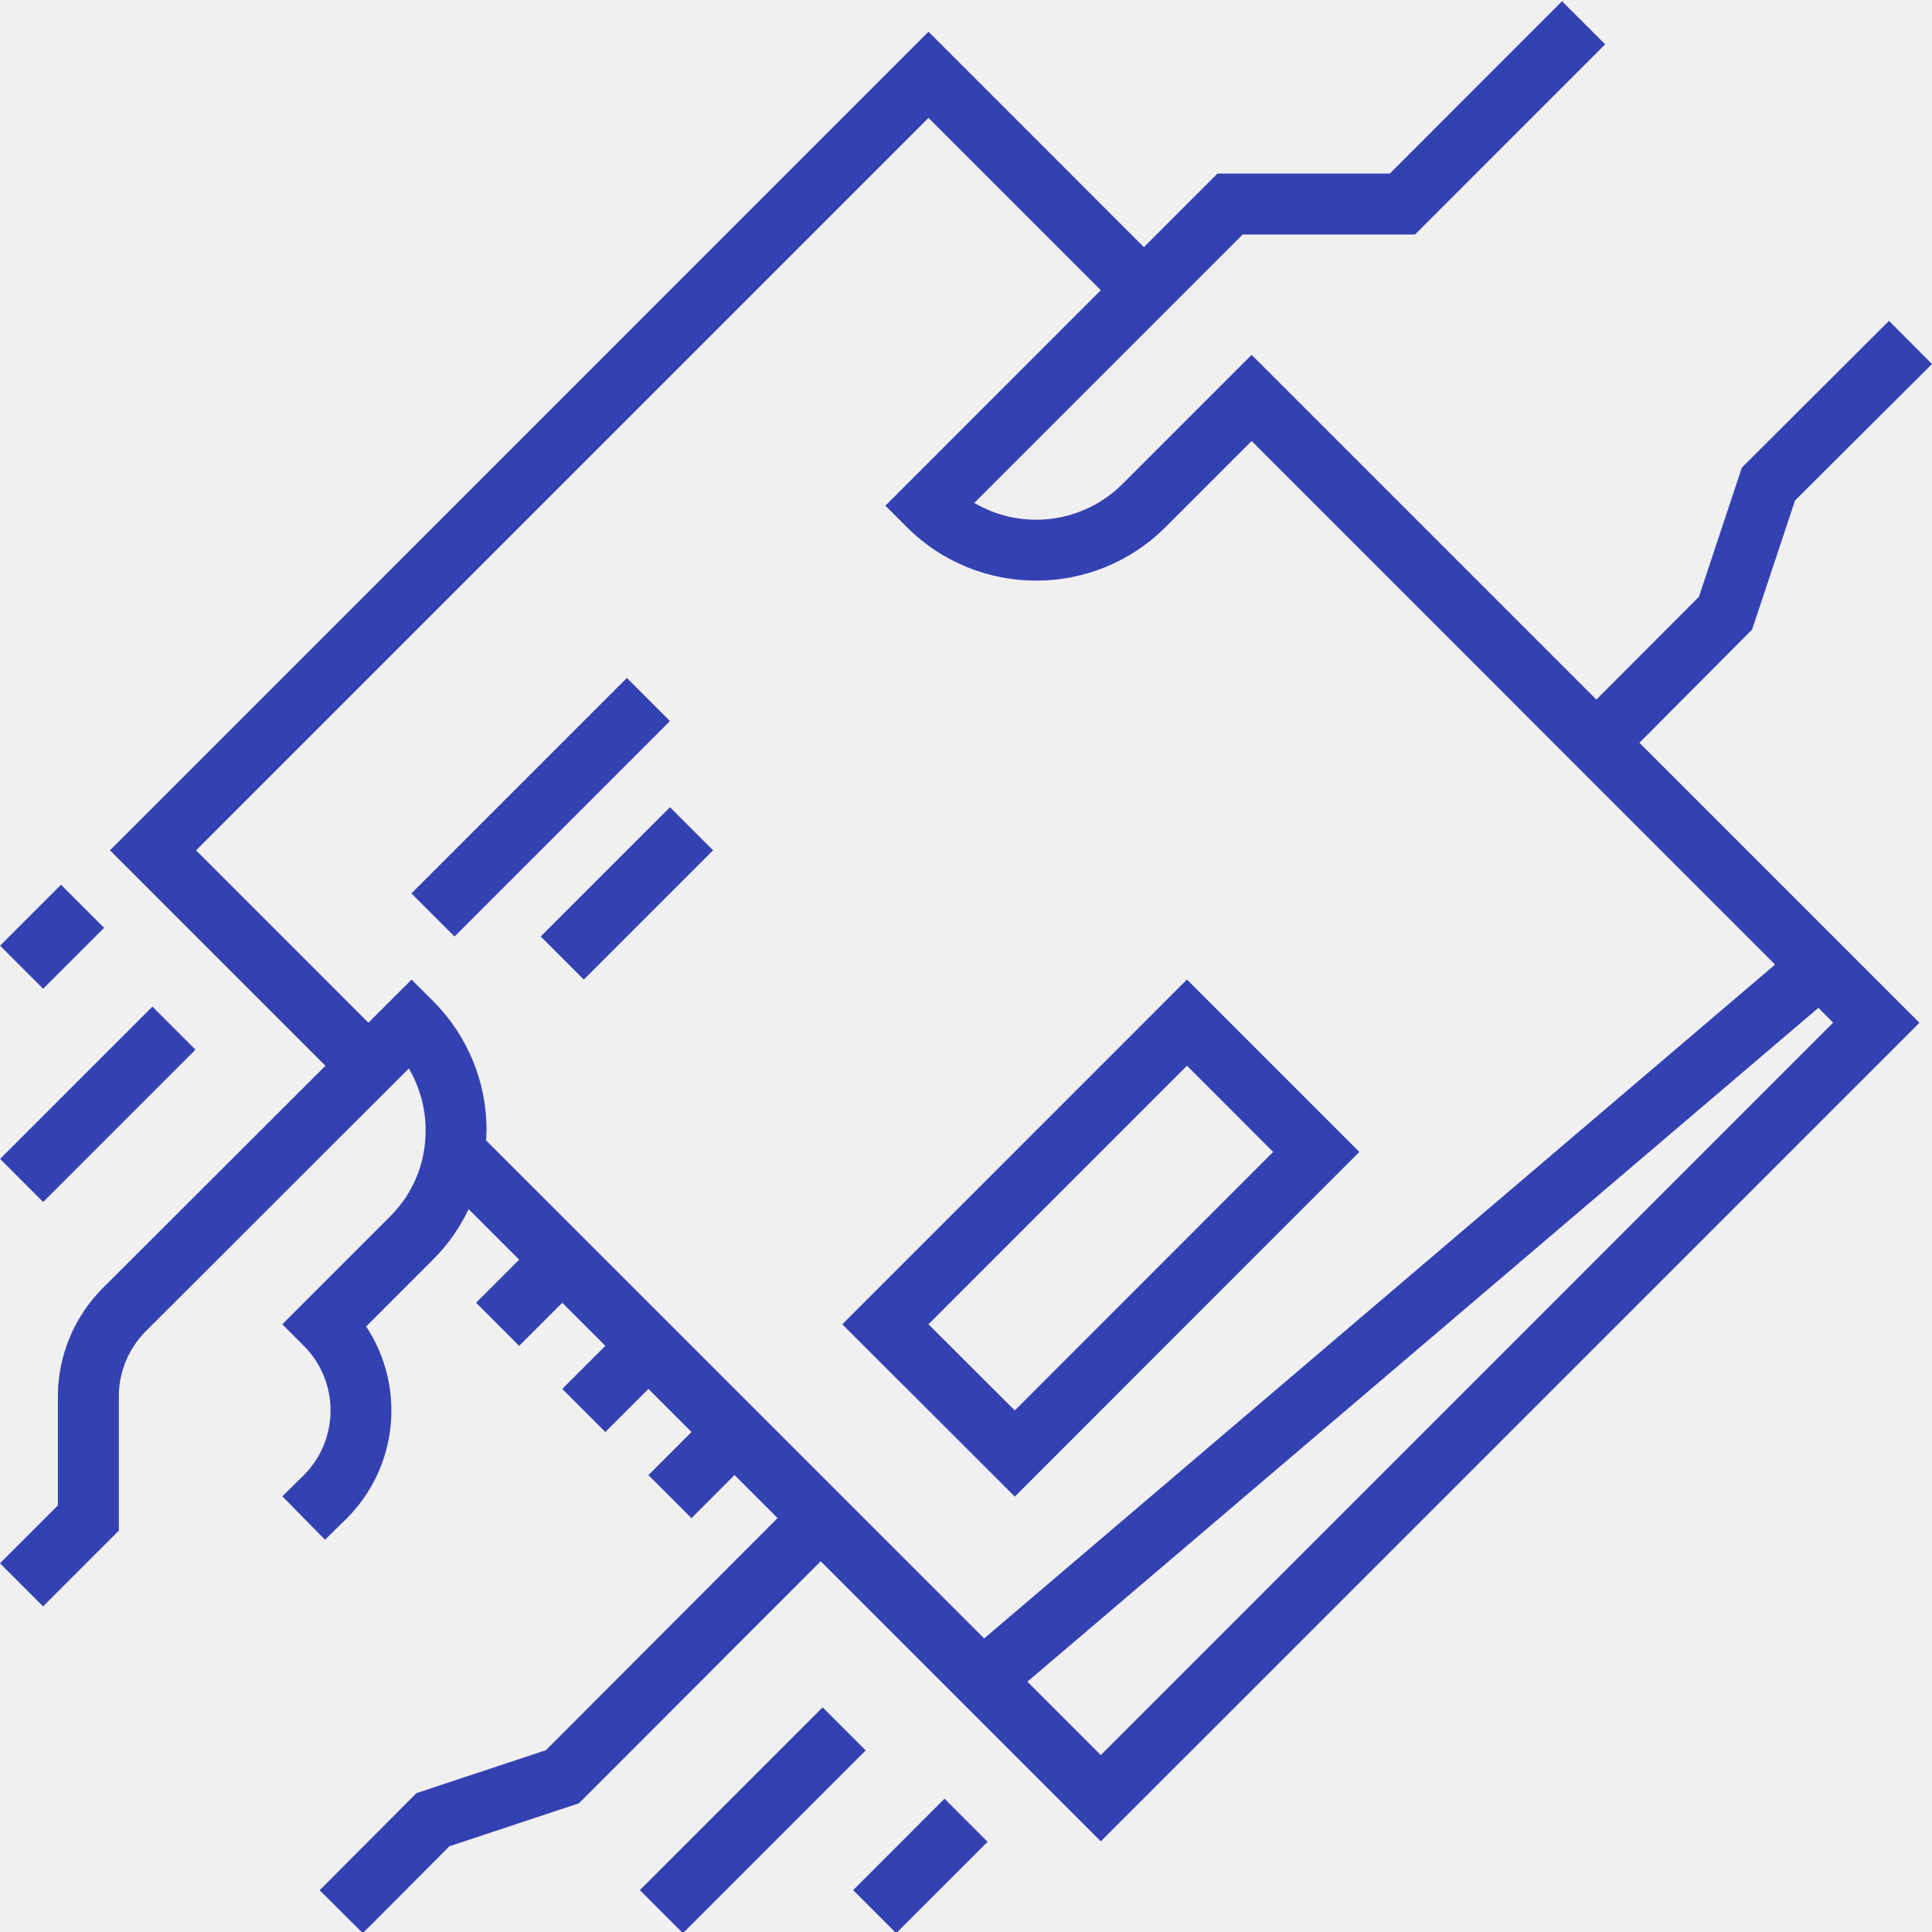
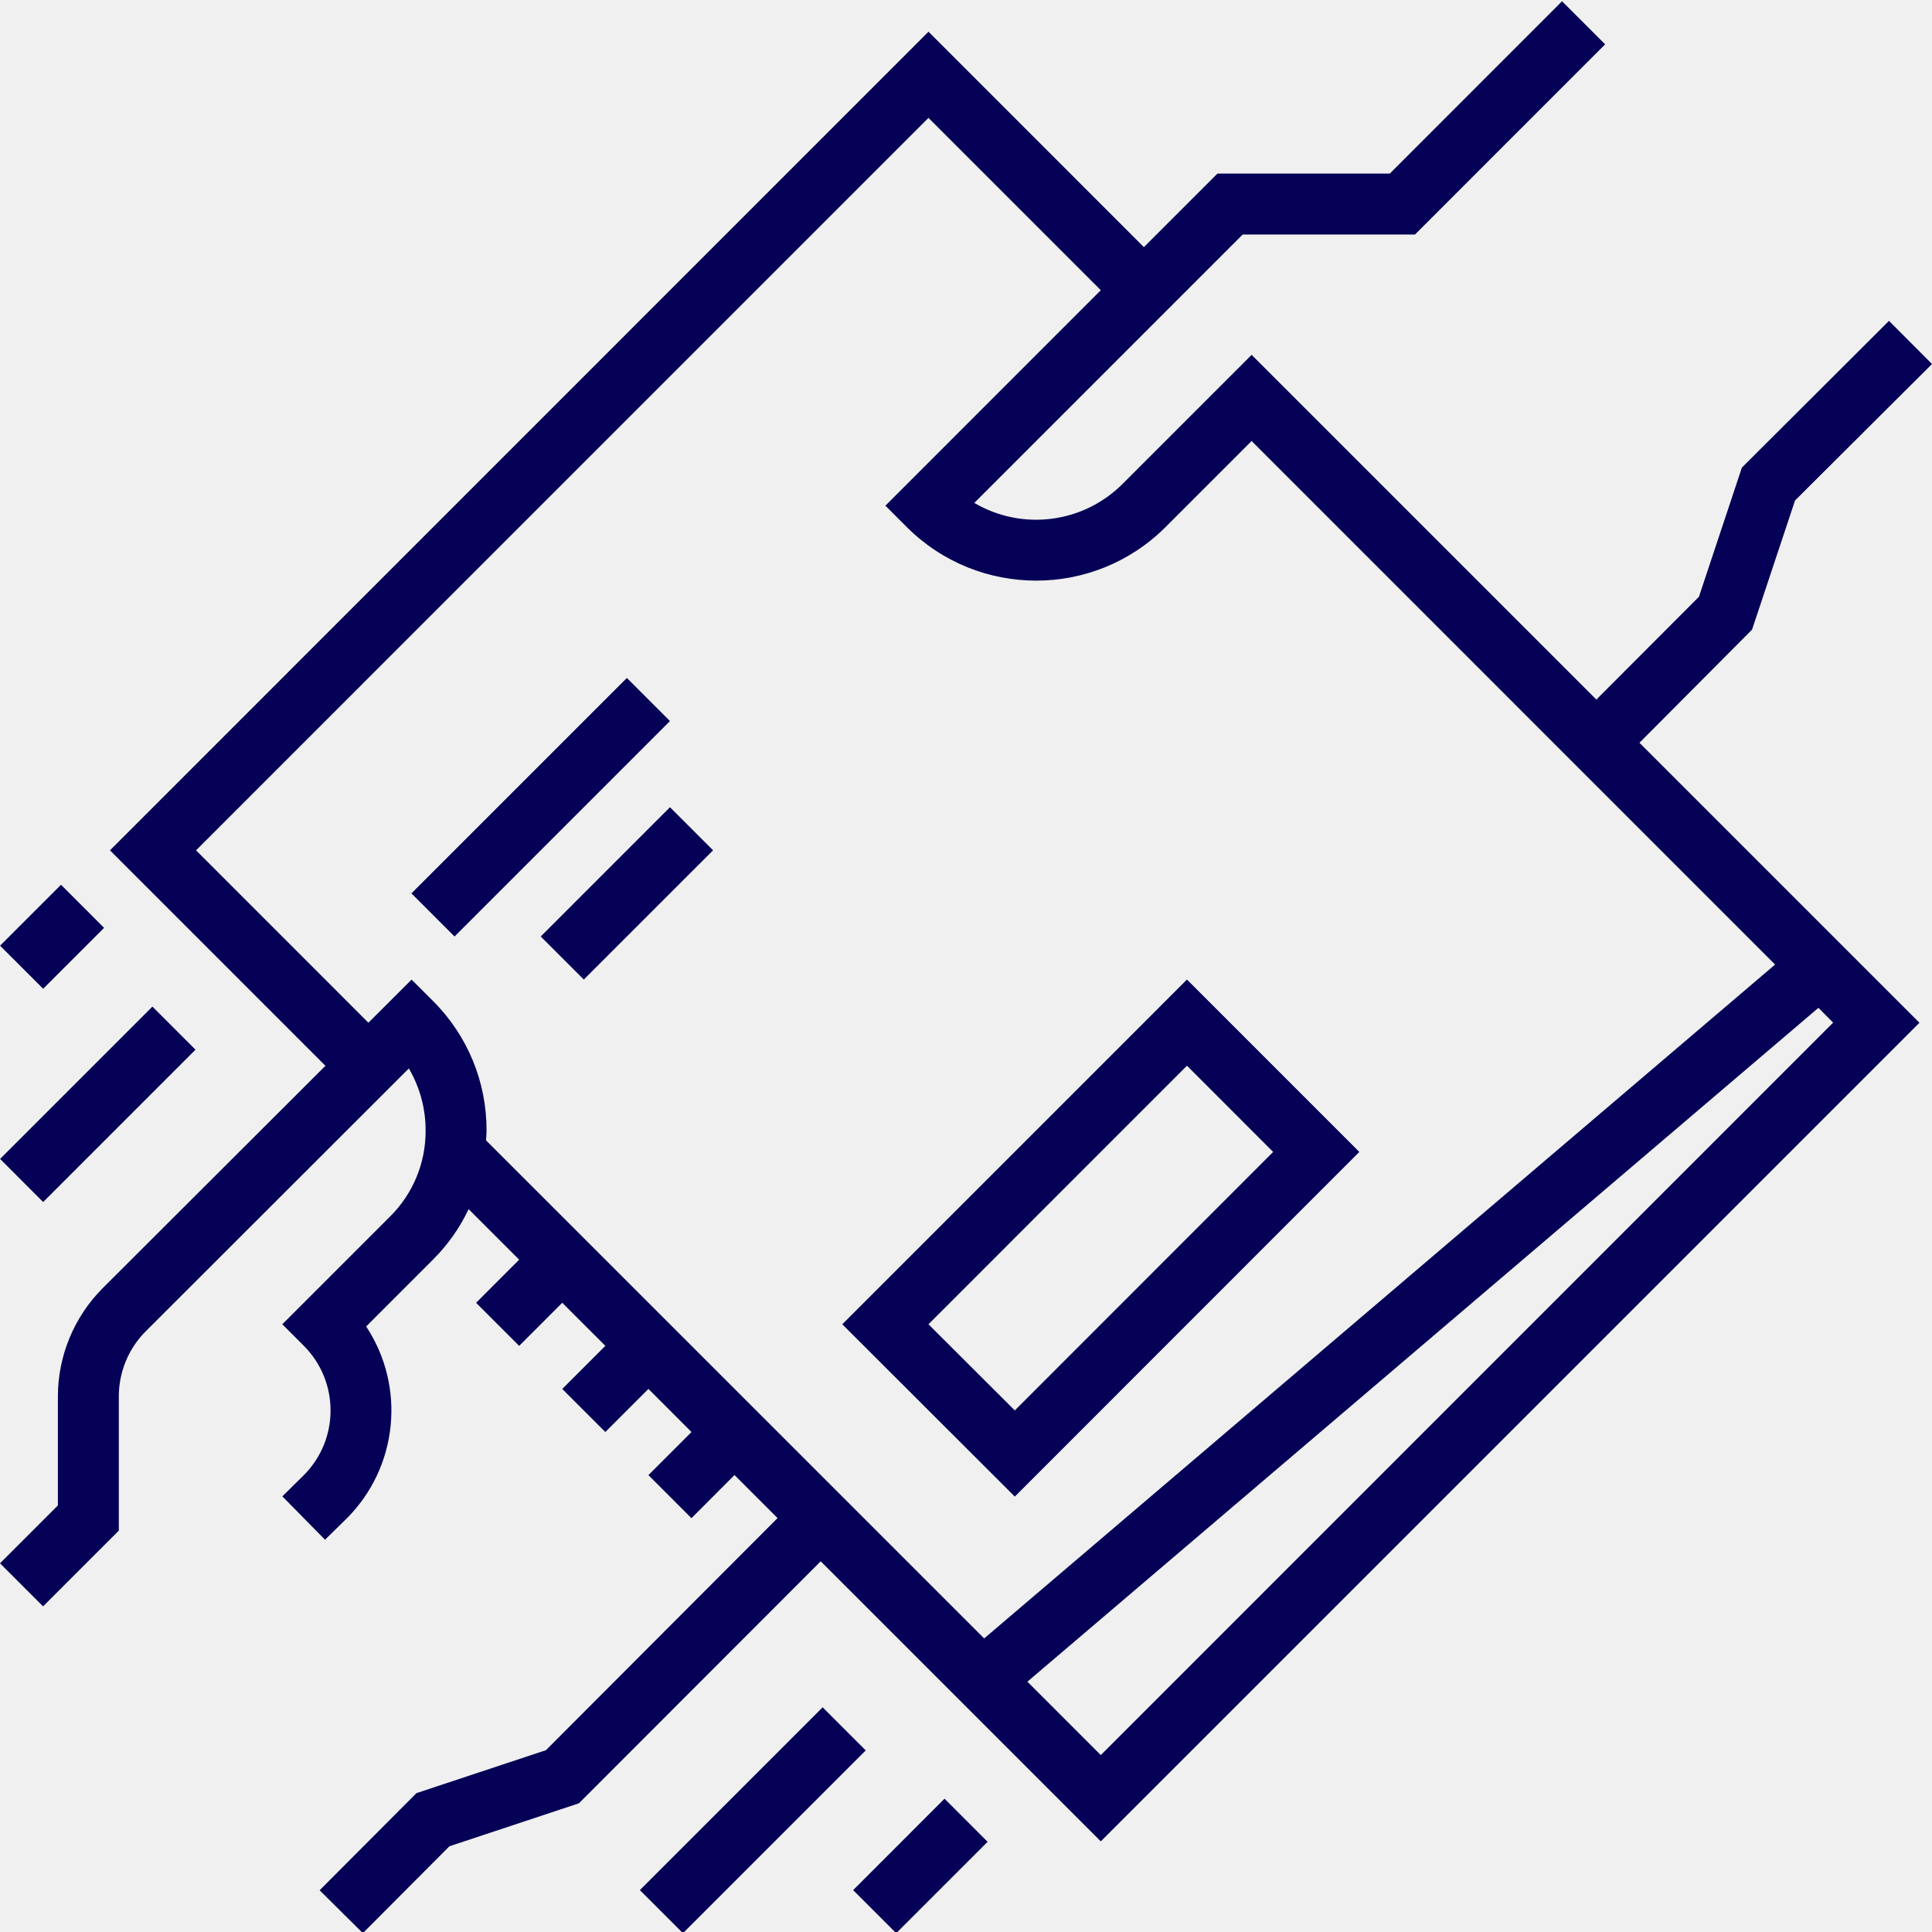
<svg xmlns="http://www.w3.org/2000/svg" width="109" height="109" viewBox="0 0 109 109" fill="none">
  <g clip-path="url(#clip0)">
-     <path d="M23.213 50.404L35.367 38.25L37.798 40.681L25.644 52.835L23.213 50.404Z" fill="#3441B2" />
-     <path d="M30.507 52.835L37.799 45.542L40.23 47.973L32.937 55.265L30.507 52.835Z" fill="#3441B2" />
-     <path d="M47.52 74.713L57.253 84.435L76.69 64.99L66.966 55.265L47.52 74.713ZM57.253 79.574L52.382 74.713L66.966 60.126L71.829 64.99L57.253 79.574Z" fill="#3441B2" />
-     <path d="M36.1 106.637L46.412 96.324L48.842 98.754L38.53 109.067L36.1 106.637Z" fill="#3441B2" />
-     <path d="M48.132 106.637L53.289 101.479L55.72 103.911L50.562 109.067L48.132 106.637Z" fill="#3441B2" />
-     <path d="M98.848 35.522L101.272 28.237L109 20.537L106.573 18.103L98.274 26.38L95.851 33.669L90.064 39.469L70.614 20.02L63.321 27.314C61.101 29.524 57.669 29.96 54.968 28.374L70.109 13.232H79.832L90.559 2.501L88.127 0.07L78.409 9.794H68.685L64.536 13.943L52.383 1.789L6.205 47.974L18.36 60.13L5.78 72.69C4.175 74.307 3.272 76.491 3.266 78.77V84.933L0 88.199L2.43 90.629L6.703 86.356V78.77C6.707 77.403 7.248 76.091 8.21 75.121L23.066 60.28C23.689 61.342 24.015 62.551 24.012 63.781C24.024 65.603 23.3 67.352 22.006 68.634L15.927 74.713L17.142 75.928C19.149 77.942 19.152 81.198 17.15 83.218L15.93 84.421L18.336 86.868L19.565 85.665C22.452 82.772 22.909 78.248 20.658 74.837L24.424 71.069C25.256 70.243 25.937 69.278 26.438 68.218L29.29 71.069L26.86 73.502L29.29 75.932L31.721 73.5L34.153 75.93L31.721 78.362L34.151 80.792L36.583 78.36L39.014 80.792L36.582 83.223L39.011 85.653L41.44 83.219L43.869 85.648L30.801 98.742L23.496 101.165L18.034 106.645L20.471 109.065L25.356 104.163L32.661 101.739L46.303 88.085L62.105 103.886L108.29 57.702L92.494 41.906L98.848 35.522ZM103.422 57.695L62.105 99.019L57.964 94.877L102.592 56.86L103.422 57.695ZM100.147 54.419L55.525 92.437L27.422 64.337C27.432 64.151 27.45 63.968 27.45 63.781C27.461 61.044 26.375 58.415 24.436 56.481L23.221 55.268L20.785 57.7L11.061 47.974L52.383 6.65L62.105 16.373L49.952 28.529L51.167 29.744C55.197 33.763 61.721 33.763 65.751 29.744L70.614 24.881L100.147 54.419Z" fill="#3441B2" />
-     <path d="M0.005 65.384L8.599 56.791L11.029 59.221L2.435 67.816L0.005 65.384Z" fill="#3441B2" />
-     <path d="M0.004 53.354L3.442 49.916L5.872 52.347L2.435 55.784L0.004 53.354Z" fill="#3441B2" />
+     <path d="M23.213 50.404L35.367 38.25L37.798 40.681L25.644 52.835L23.213 50.404Z" fill="#050156" />
+     <path d="M30.507 52.835L37.799 45.542L40.23 47.973L32.937 55.265L30.507 52.835Z" fill="#050156" />
+     <path d="M47.52 74.713L57.253 84.435L76.69 64.99L66.966 55.265L47.52 74.713ZM57.253 79.574L52.382 74.713L66.966 60.126L71.829 64.99L57.253 79.574Z" fill="#050156" />
+     <path d="M36.1 106.637L46.412 96.324L48.842 98.754L38.53 109.067L36.1 106.637Z" fill="#050156" />
+     <path d="M48.132 106.637L53.289 101.479L55.72 103.911L50.562 109.067L48.132 106.637Z" fill="#050156" />
+     <path d="M98.848 35.522L101.272 28.237L109 20.537L106.573 18.103L98.274 26.38L95.851 33.669L90.064 39.469L70.614 20.02L63.321 27.314C61.101 29.524 57.669 29.96 54.968 28.374L70.109 13.232H79.832L90.559 2.501L88.127 0.07L78.409 9.794H68.685L64.536 13.943L52.383 1.789L6.205 47.974L18.36 60.13L5.78 72.69C4.175 74.307 3.272 76.491 3.266 78.77V84.933L0 88.199L2.43 90.629L6.703 86.356V78.77C6.707 77.403 7.248 76.091 8.21 75.121L23.066 60.28C23.689 61.342 24.015 62.551 24.012 63.781C24.024 65.603 23.3 67.352 22.006 68.634L15.927 74.713L17.142 75.928C19.149 77.942 19.152 81.198 17.15 83.218L15.93 84.421L18.336 86.868L19.565 85.665C22.452 82.772 22.909 78.248 20.658 74.837L24.424 71.069C25.256 70.243 25.937 69.278 26.438 68.218L29.29 71.069L26.86 73.502L29.29 75.932L31.721 73.5L34.153 75.93L31.721 78.362L34.151 80.792L36.583 78.36L39.014 80.792L36.582 83.223L39.011 85.653L41.44 83.219L43.869 85.648L30.801 98.742L23.496 101.165L18.034 106.645L20.471 109.065L25.356 104.163L32.661 101.739L46.303 88.085L62.105 103.886L108.29 57.702L92.494 41.906L98.848 35.522ZM103.422 57.695L62.105 99.019L57.964 94.877L102.592 56.86L103.422 57.695ZM100.147 54.419L55.525 92.437L27.422 64.337C27.432 64.151 27.45 63.968 27.45 63.781C27.461 61.044 26.375 58.415 24.436 56.481L23.221 55.268L20.785 57.7L11.061 47.974L52.383 6.65L62.105 16.373L49.952 28.529L51.167 29.744C55.197 33.763 61.721 33.763 65.751 29.744L70.614 24.881L100.147 54.419Z" fill="#050156" />
+     <path d="M0.005 65.384L8.599 56.791L11.029 59.221L2.435 67.816L0.005 65.384Z" fill="#050156" />
+     <path d="M0.004 53.354L3.442 49.916L5.872 52.347L2.435 55.784L0.004 53.354Z" fill="#050156" />
  </g>
  <defs>
    <clipPath id="clip0">
      <rect width="109" height="109" fill="white" />
    </clipPath>
  </defs>
</svg>
